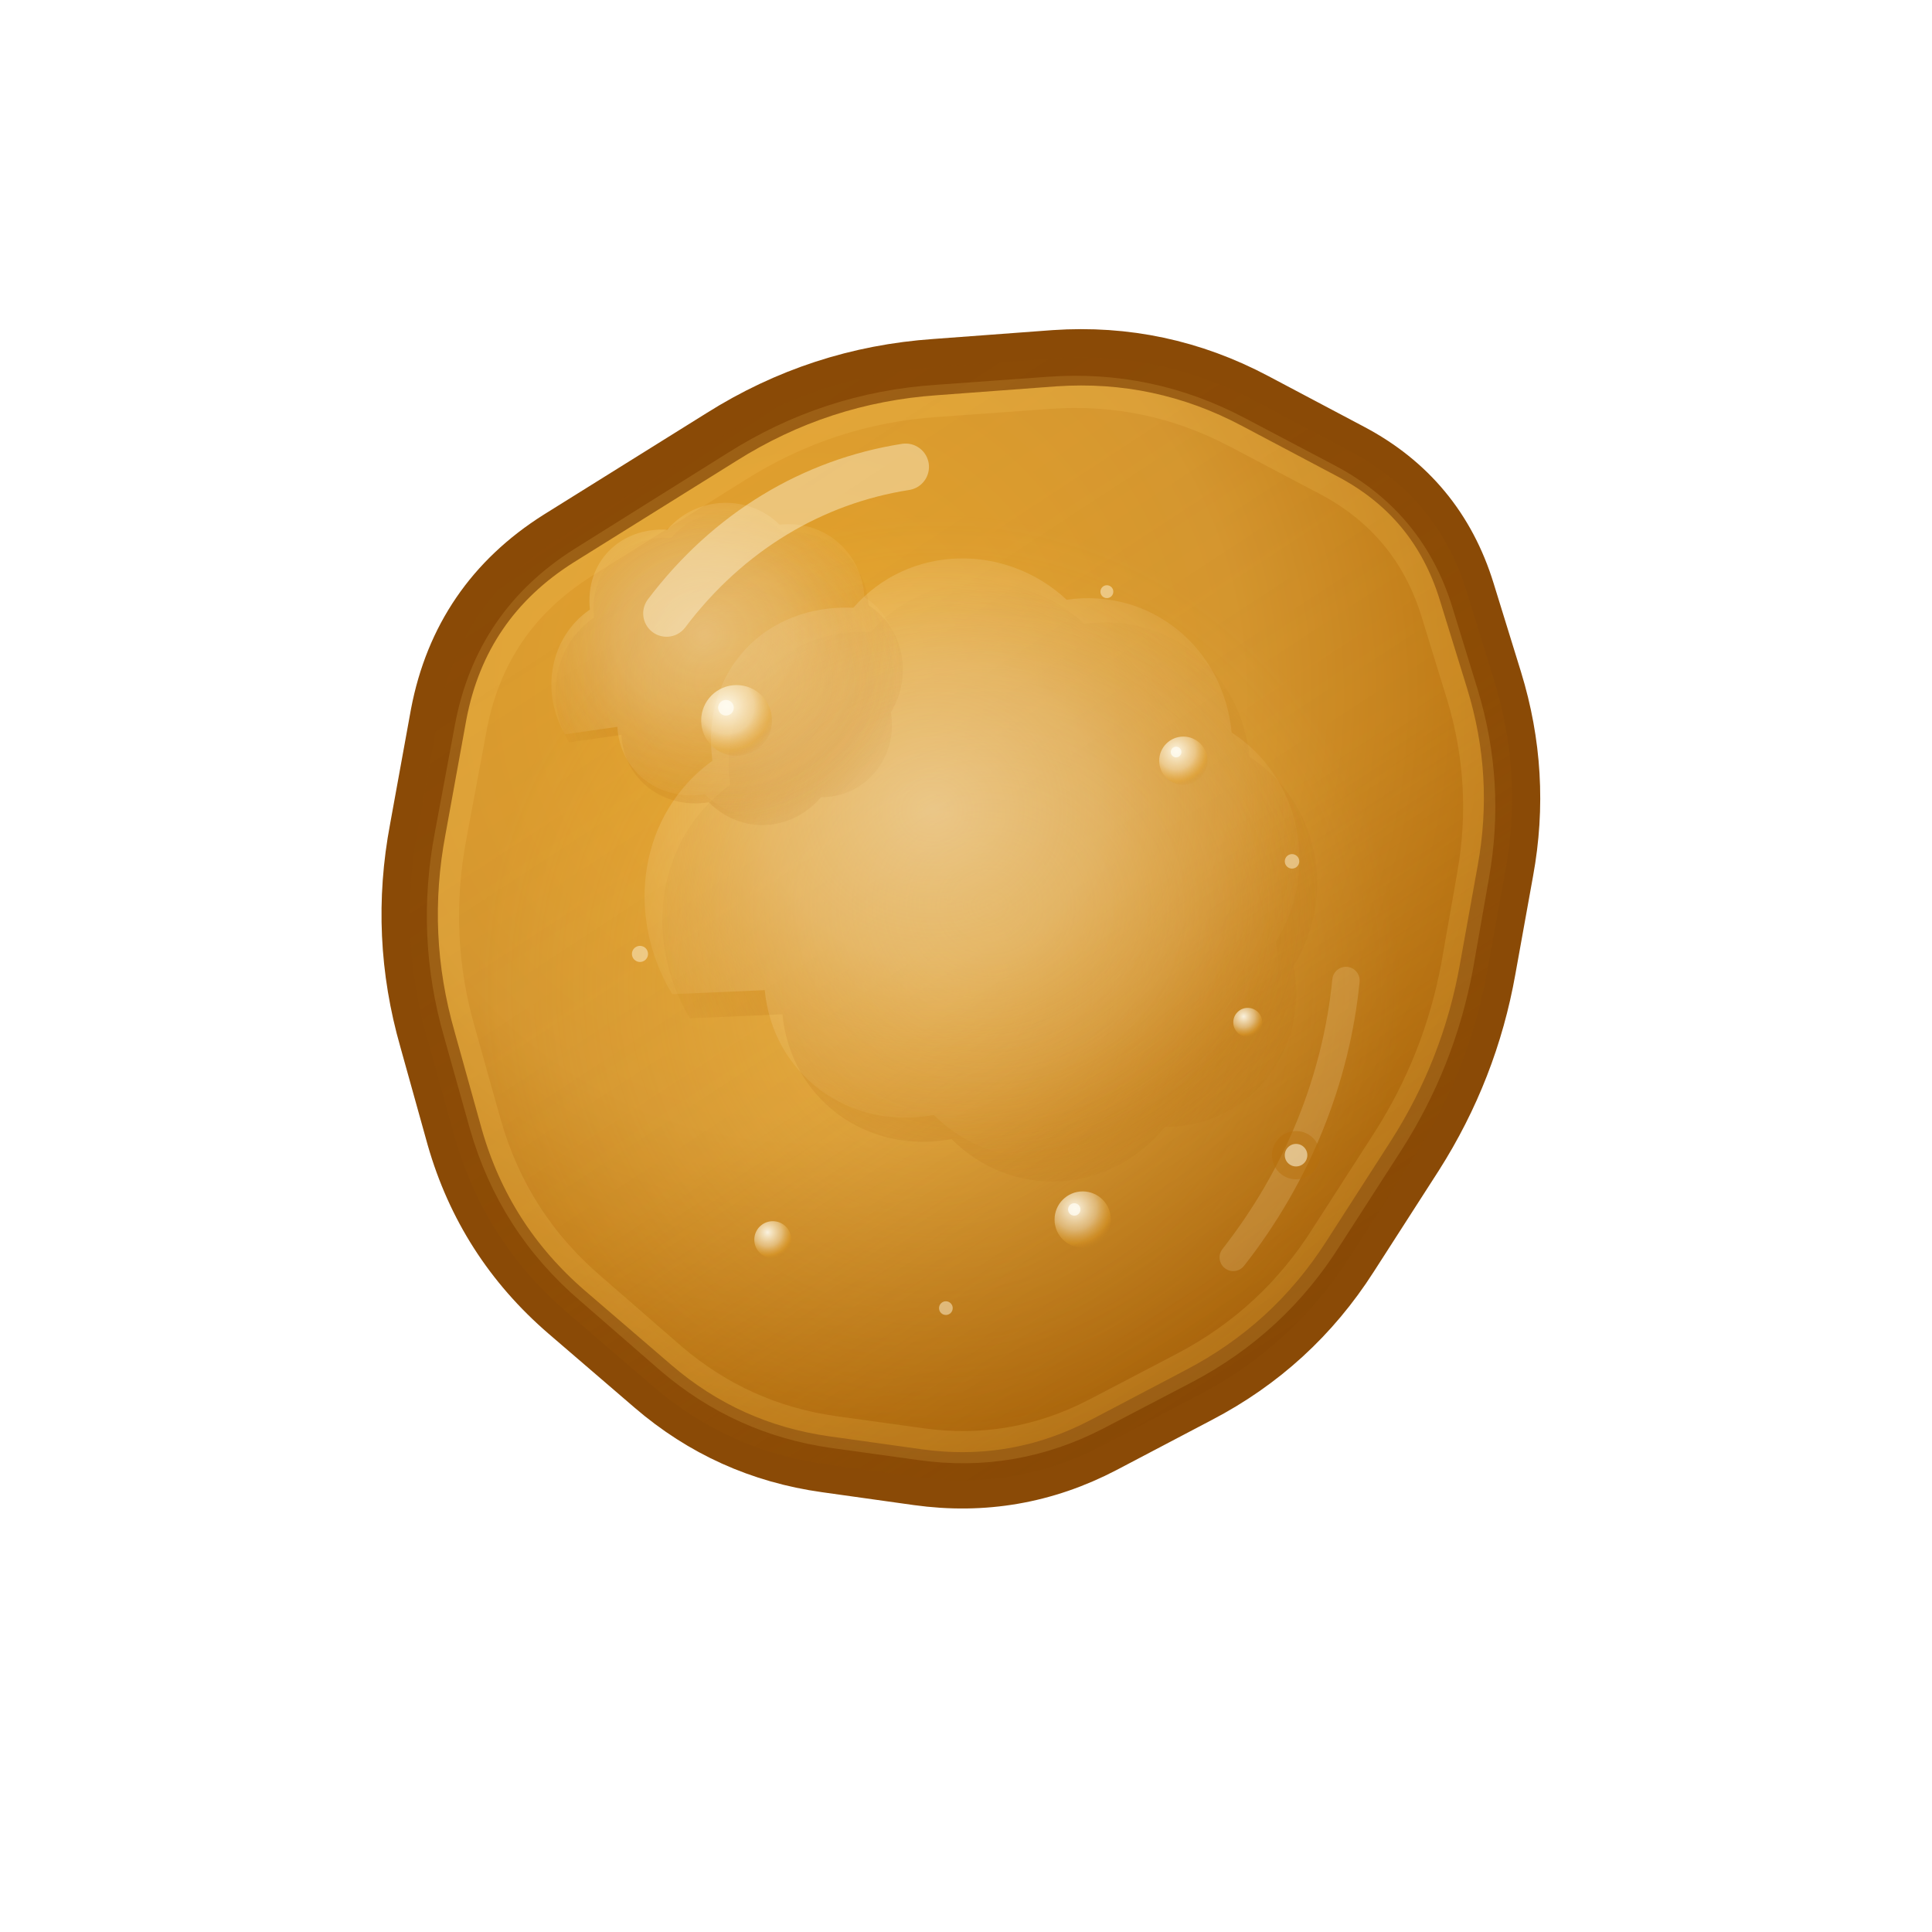
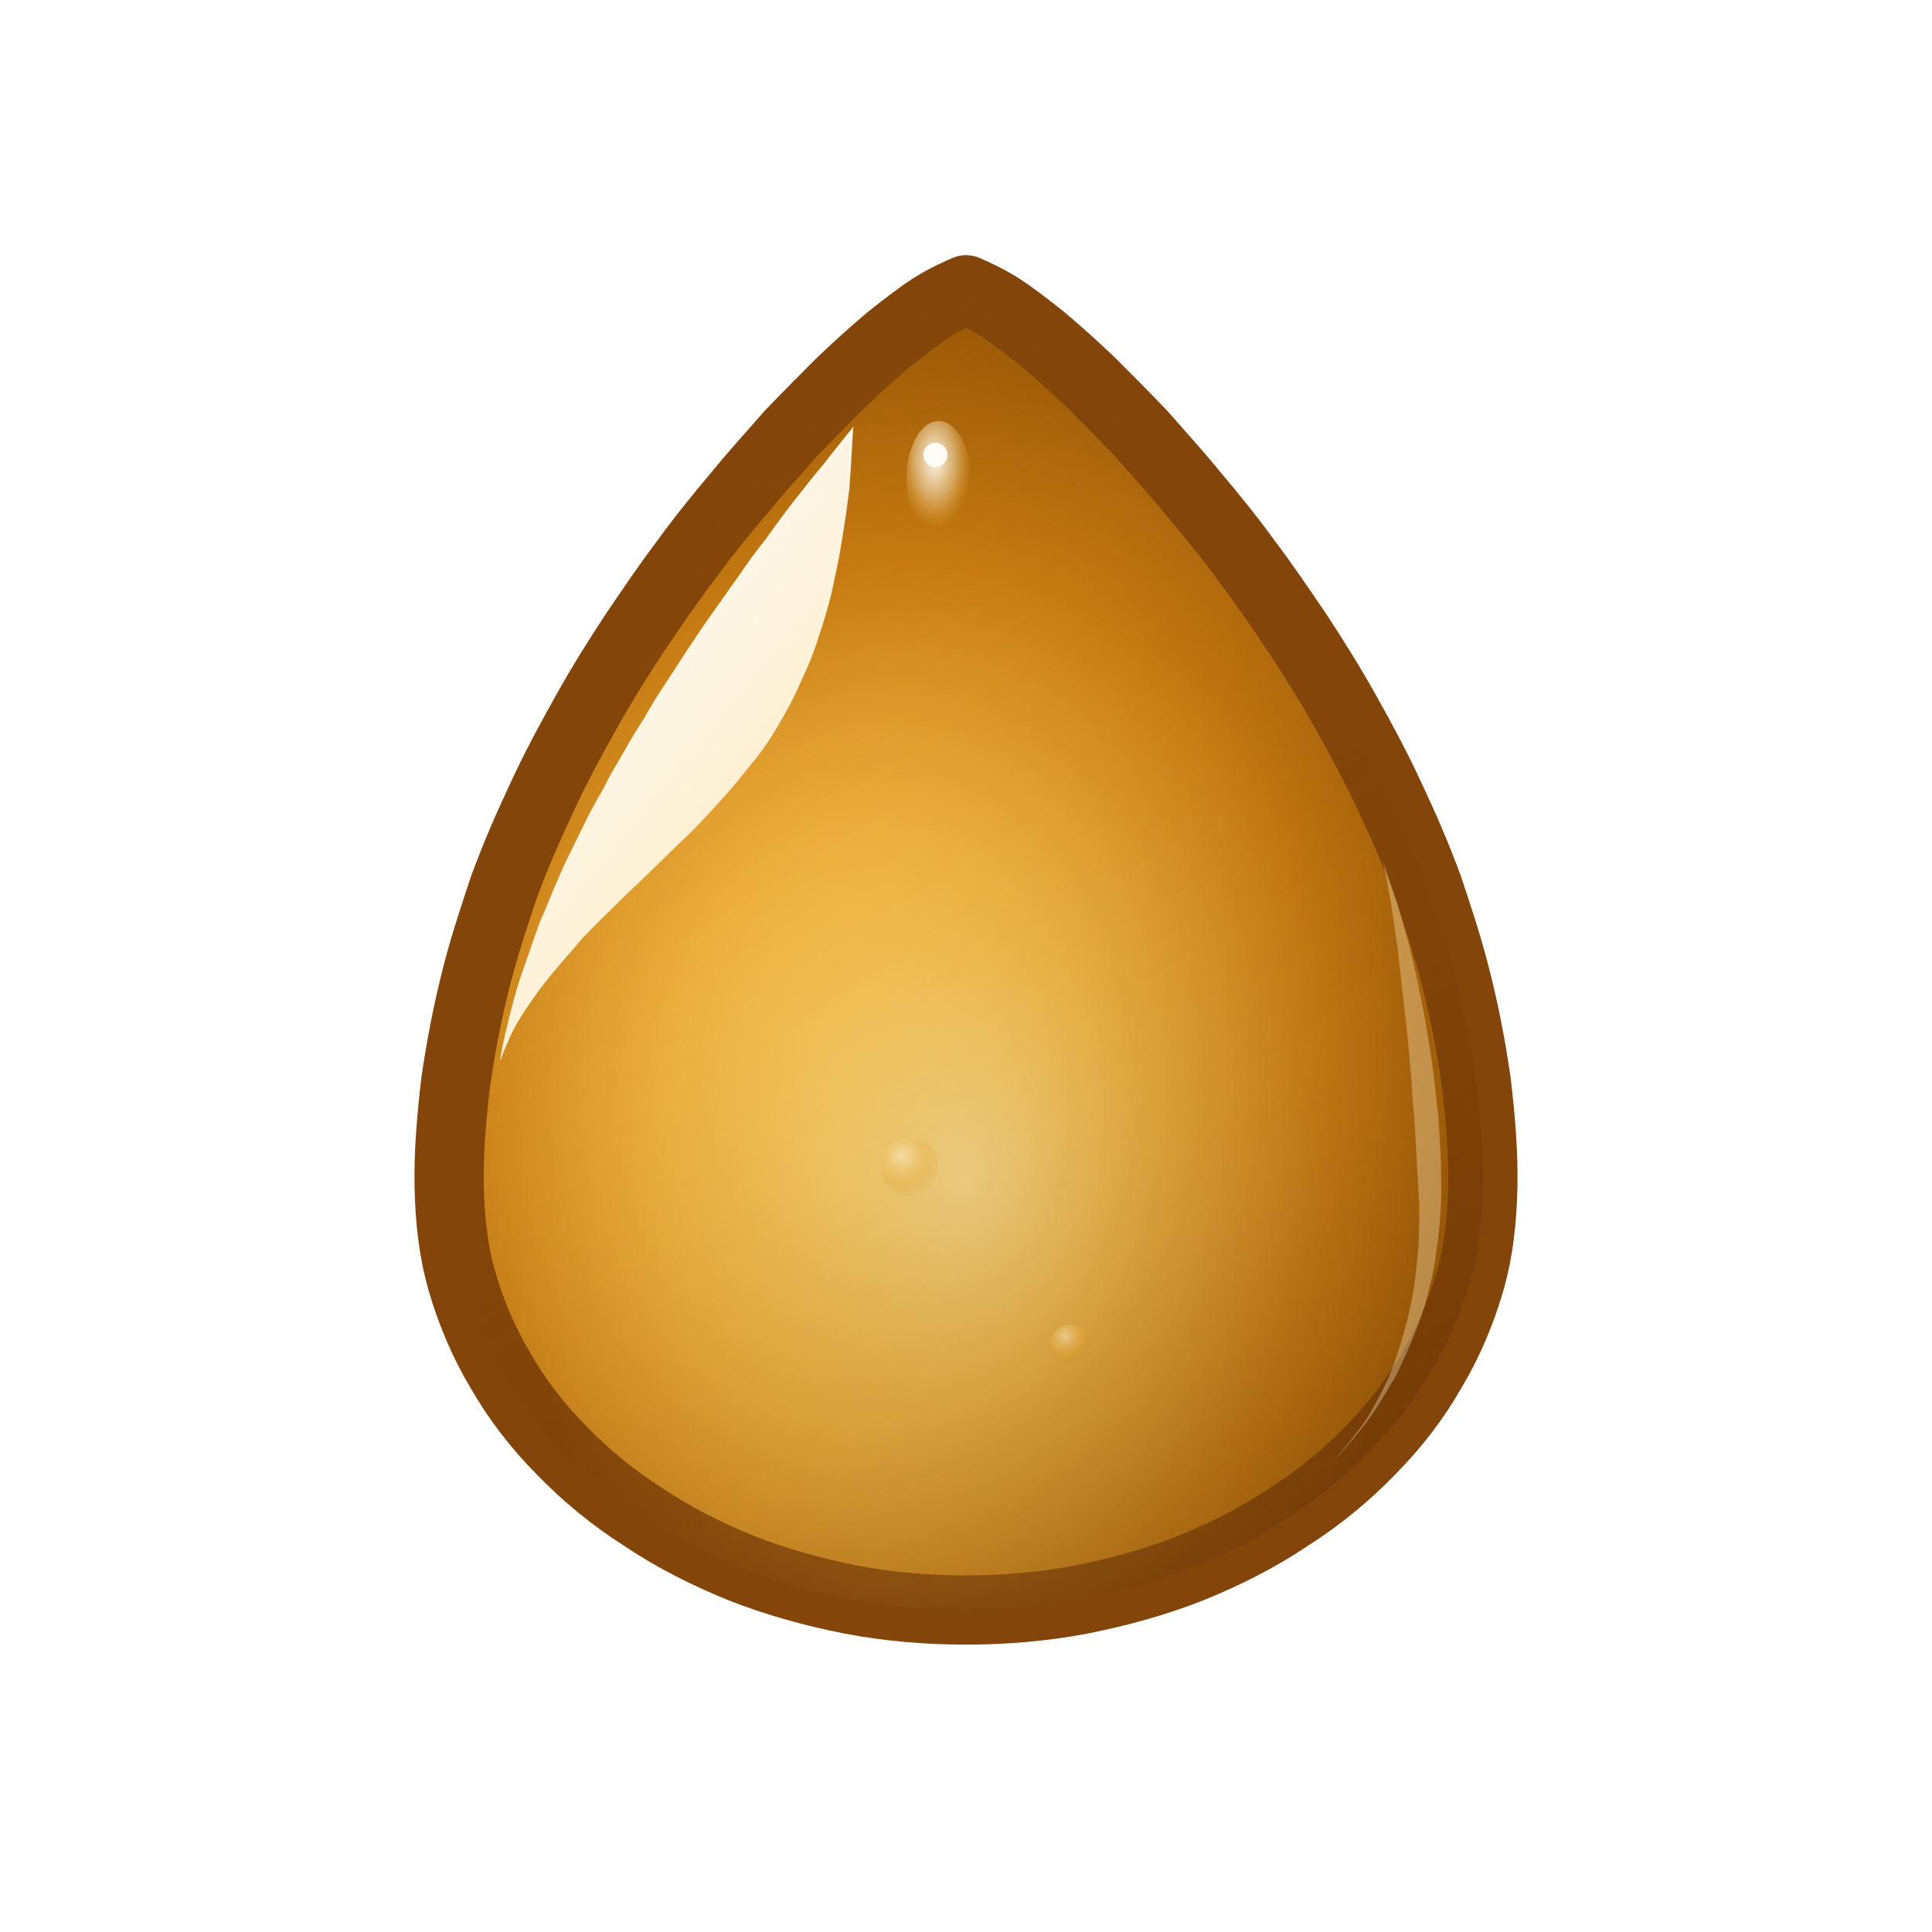
<svg xmlns="http://www.w3.org/2000/svg" viewBox="0 0 24 24" width="24" height="24" stroke-linecap="round" stroke-linejoin="round" role="img" aria-label="东方琥珀调">
  <defs>
-     <radialGradient id="amStone" cx="0.36" cy="0.3" r="0.86">
-       <stop offset="0" stop-color="#E8A62C" />
-       <stop offset="0.46" stop-color="#D89A32" />
-       <stop offset="0.82" stop-color="#B8700C" />
-       <stop offset="1" stop-color="#8E4E02" />
+     <radialGradient id="amGem" cx="0.44" cy="0.63" r="0.7" fx="0.39" fy="0.66">
+       <stop offset="0" stop-color="#FBD06A" />
+       <stop offset="0.3" stop-color="#EDB13E" />
+       <stop offset="0.62" stop-color="#C87C12" />
+       <stop offset="0.86" stop-color="#9E5B08" />
+       <stop offset="1" stop-color="#7B3E03" />
    </radialGradient>
-     <radialGradient id="amCore" cx="0.48" cy="0.56" r="0.42">
-       <stop offset="0" stop-color="#FFD066" stop-opacity="0.5" />
-       <stop offset="0.6" stop-color="#FFD066" stop-opacity="0.16" />
+     <radialGradient id="amCore" cx="0.5" cy="0.67" r="0.44">
+       <stop offset="0" stop-color="#FFE79E" stop-opacity="0.92" />
+       <stop offset="0.42" stop-color="#FFD264" stop-opacity="0.42" />
+       <stop offset="0.76" stop-color="#FFC44E" stop-opacity="0.12" />
+       <stop offset="1" stop-color="#FFBE44" stop-opacity="0" />
+     </radialGradient>
+     <linearGradient id="amDepth" x1="0.2" y1="0" x2="0.7" y2="1">
+       <stop offset="0" stop-color="#8E4E02" stop-opacity="0.14" />
+       <stop offset="0.34" stop-color="#8E4E02" stop-opacity="0" />
+       <stop offset="0.78" stop-color="#6E3601" stop-opacity="0.22" />
+       <stop offset="1" stop-color="#5A2B00" stop-opacity="0.38" />
+     </linearGradient>
+     <linearGradient id="amGloss" x1="0.24" y1="0.08" x2="0.8" y2="0.92">
+       <stop offset="0" stop-color="#FFFEFA" stop-opacity="1" />
+       <stop offset="0.5" stop-color="#FFF8E6" stop-opacity="0.96" />
+       <stop offset="1" stop-color="#FFEFC7" stop-opacity="0.88" />
+     </linearGradient>
+     <radialGradient id="amSpark" cx="0.44" cy="0.34" r="0.58">
+       <stop offset="0" stop-color="#FFFEF9" stop-opacity="0.96" />
+       <stop offset="0.55" stop-color="#FFF4D2" stop-opacity="0.44" />
      <stop offset="1" stop-color="#FFD066" stop-opacity="0" />
    </radialGradient>
-     <linearGradient id="amDepth" x1="0.18" y1="0" x2="0.82" y2="1">
-       <stop offset="0" stop-color="#8E4E02" stop-opacity="0" />
-       <stop offset="0.55" stop-color="#A85F04" stop-opacity="0.1" />
-       <stop offset="1" stop-color="#7A3E02" stop-opacity="0.44" />
-     </linearGradient>
-     <radialGradient id="amMistD" cx="0.5" cy="0.54" r="0.56">
-       <stop offset="0" stop-color="#C98217" stop-opacity="0.44" />
-       <stop offset="0.66" stop-color="#B86A0C" stop-opacity="0.2" />
-       <stop offset="1" stop-color="#A85F04" stop-opacity="0" />
-     </radialGradient>
-     <radialGradient id="amMistL" cx="0.44" cy="0.42" r="0.6">
-       <stop offset="0" stop-color="#FFFDF2" stop-opacity="0.46" />
-       <stop offset="0.42" stop-color="#FFF6DC" stop-opacity="0.32" />
-       <stop offset="0.76" stop-color="#FFE9B8" stop-opacity="0.13" />
-       <stop offset="1" stop-color="#FFD074" stop-opacity="0" />
-     </radialGradient>
-     <radialGradient id="amBubble" cx="0.36" cy="0.3" r="0.74">
-       <stop offset="0" stop-color="#FFFDF2" stop-opacity="0.9" />
-       <stop offset="0.52" stop-color="#FFF6DC" stop-opacity="0.44" />
-       <stop offset="0.84" stop-color="#E8A62C" stop-opacity="0.32" />
-       <stop offset="1" stop-color="#C98217" stop-opacity="0.04" />
+     <radialGradient id="amBit" cx="0.36" cy="0.3" r="0.74">
+       <stop offset="0" stop-color="#FFF8E4" stop-opacity="0.46" />
+       <stop offset="0.62" stop-color="#E8A62C" stop-opacity="0.26" />
+       <stop offset="1" stop-color="#B8700C" stop-opacity="0" />
    </radialGradient>
  </defs>
-   <path d="M 8.96 5.43 Q 10.18 4.66 11.62 4.56 L 13.1 4.45 Q 14.42 4.36 15.59 4.98 L 16.78 5.61 Q 17.86 6.18 18.22 7.35 L 18.56 8.45 Q 18.92 9.62 18.7 10.82 L 18.48 12.04 Q 18.26 13.28 17.58 14.35 L 16.77 15.61 Q 16.06 16.72 14.89 17.33 L 13.71 17.95 Q 12.62 18.52 11.4 18.35 L 10.26 18.19 Q 9.04 18.02 8.11 17.22 L 7.04 16.3 Q 6.02 15.42 5.65 14.13 L 5.31 12.91 Q 4.94 11.62 5.19 10.3 L 5.45 8.87 Q 5.72 7.46 6.94 6.69 Z" fill="url(#amStone)" stroke="#8A4A06" stroke-width="0.7" />
-   <path d="M 8.96 5.43 Q 10.18 4.66 11.62 4.56 L 13.1 4.45 Q 14.42 4.36 15.59 4.98 L 16.78 5.61 Q 17.86 6.18 18.22 7.35 L 18.56 8.45 Q 18.92 9.62 18.7 10.82 L 18.48 12.04 Q 18.26 13.28 17.58 14.35 L 16.77 15.61 Q 16.06 16.72 14.89 17.33 L 13.71 17.95 Q 12.62 18.52 11.4 18.35 L 10.26 18.19 Q 9.04 18.02 8.11 17.22 L 7.04 16.3 Q 6.02 15.42 5.65 14.13 L 5.31 12.91 Q 4.94 11.62 5.19 10.3 L 5.45 8.87 Q 5.72 7.46 6.94 6.69 Z" fill="url(#amCore)" />
-   <path d="M 8.96 5.43 Q 10.18 4.66 11.62 4.56 L 13.1 4.45 Q 14.42 4.36 15.59 4.98 L 16.78 5.61 Q 17.86 6.18 18.22 7.35 L 18.56 8.45 Q 18.92 9.62 18.7 10.82 L 18.48 12.04 Q 18.26 13.28 17.58 14.35 L 16.77 15.61 Q 16.06 16.72 14.89 17.33 L 13.71 17.95 Q 12.62 18.52 11.4 18.35 L 10.26 18.19 Q 9.04 18.02 8.11 17.22 L 7.04 16.3 Q 6.02 15.42 5.65 14.13 L 5.31 12.91 Q 4.94 11.62 5.19 10.3 L 5.45 8.87 Q 5.72 7.46 6.94 6.69 Z" fill="url(#amDepth)" />
-   <path d="M 8.35 12.35 C 7.75 11.35 7.95 10.1 8.85 9.45 C 8.7 8.35 9.5 7.5 10.6 7.55 C 11.3 6.75 12.5 6.75 13.25 7.45 C 14.3 7.3 15.2 8.05 15.3 9.1 C 16.15 9.65 16.4 10.8 15.85 11.7 C 16.05 12.75 15.3 13.7 14.25 13.7 C 13.55 14.55 12.35 14.6 11.6 13.85 C 10.55 14.05 9.6 13.35 9.5 12.3 Z" fill="url(#amMistD)" transform="translate(0.22 0.3)" />
-   <path d="M 8.35 12.35 C 7.75 11.35 7.95 10.1 8.85 9.45 C 8.7 8.35 9.5 7.5 10.6 7.55 C 11.3 6.75 12.5 6.75 13.25 7.45 C 14.3 7.3 15.2 8.05 15.3 9.1 C 16.15 9.65 16.4 10.8 15.85 11.7 C 16.05 12.75 15.3 13.7 14.25 13.7 C 13.55 14.55 12.35 14.6 11.6 13.85 C 10.55 14.05 9.6 13.35 9.5 12.3 Z" fill="url(#amMistL)" />
-   <path d="M 8.9 12.1 C 8.4 11.25 8.6 10.15 9.4 9.6 C 9.3 8.65 10 7.95 10.95 8 C 11.55 7.3 12.6 7.3 13.2 7.9 C 14.1 7.8 14.85 8.45 14.9 9.35 C 15.6 9.8 15.8 10.75 15.35 11.5 C 15.5 12.4 14.85 13.2 13.95 13.2 C 13.35 13.9 12.35 13.95 11.7 13.3 C 10.8 13.45 10 12.85 9.95 11.95 Z" fill="url(#amMistD)" transform="translate(1.55 1.72) scale(0.62 0.62)" opacity="0.9" />
-   <path d="M 8.9 12.1 C 8.4 11.25 8.6 10.15 9.4 9.6 C 9.3 8.65 10 7.95 10.95 8 C 11.55 7.3 12.6 7.3 13.2 7.9 C 14.1 7.8 14.85 8.45 14.9 9.35 C 15.6 9.8 15.8 10.75 15.35 11.5 C 15.5 12.4 14.85 13.2 13.95 13.2 C 13.35 13.9 12.35 13.95 11.7 13.3 C 10.8 13.45 10 12.85 9.95 11.95 Z" fill="url(#amMistL)" transform="translate(1.5 1.62) scale(0.62 0.62)" opacity="0.85" />
-   <circle cx="9.15" cy="8.95" r="0.44" fill="url(#amBubble)" />
-   <circle cx="14.7" cy="9.45" r="0.3" fill="url(#amBubble)" />
-   <circle cx="13.45" cy="15.15" r="0.35" fill="url(#amBubble)" />
-   <circle cx="9.6" cy="15.4" r="0.23" fill="url(#amBubble)" />
-   <circle cx="15.5" cy="12.7" r="0.18" fill="url(#amBubble)" />
-   <circle cx="9.018" cy="8.792" r="0.097" fill="#FFFDF2" opacity="0.78" />
-   <circle cx="14.61" cy="9.342" r="0.066" fill="#FFFDF2" opacity="0.78" />
-   <circle cx="13.345" cy="15.024" r="0.077" fill="#FFFDF2" opacity="0.78" />
-   <circle cx="7.95" cy="11.85" r="0.1" fill="#FFF4D6" opacity="0.5" />
-   <circle cx="16.05" cy="10.7" r="0.09" fill="#FFF4D6" opacity="0.5" />
-   <circle cx="11.75" cy="16.25" r="0.085" fill="#FFF4D6" opacity="0.5" />
-   <circle cx="13.75" cy="7.35" r="0.08" fill="#FFF4D6" opacity="0.5" />
-   <path d="M 9.14 5.8 Q 10.29 5.07 11.64 4.98 L 13.03 4.88 Q 14.27 4.79 15.37 5.37 L 16.49 5.96 Q 17.51 6.5 17.85 7.6 L 18.17 8.64 Q 18.5 9.74 18.3 10.87 L 18.1 12.01 Q 17.88 13.18 17.24 14.18 L 16.48 15.36 Q 15.82 16.41 14.72 16.99 L 13.61 17.57 Q 12.58 18.1 11.44 17.94 L 10.36 17.79 Q 9.22 17.63 8.34 16.88 L 7.34 16.01 Q 6.38 15.19 6.03 13.97 L 5.71 12.83 Q 5.36 11.62 5.6 10.37 L 5.85 9.03 Q 6.1 7.71 7.24 6.99 Z" fill="none" stroke="#FFD066" stroke-width="0.4" opacity="0.16" />
-   <path d="M 8.28 7.62 C 9.05 6.6 10.1 5.98 11.25 5.8" fill="none" stroke="#FFF8E0" stroke-width="0.58" opacity="0.42" />
-   <path d="M 15.32 15.62 C 16.12 14.6 16.6 13.4 16.72 12.18" fill="none" stroke="#FFE9B8" stroke-width="0.34" opacity="0.18" />
-   <circle cx="16.1" cy="14.35" r="0.22" fill="#FFF8E0" stroke="#B8700C" stroke-width="0.16" opacity="0.5" />
+   <path d="M 12 3.6 C 12.07 3.63 12.25 3.71 12.41 3.81 C 12.57 3.91 12.76 4.06 12.95 4.21 C 13.14 4.37 13.34 4.55 13.55 4.75 C 13.75 4.95 13.96 5.16 14.18 5.39 C 14.39 5.63 14.61 5.87 14.83 6.14 C 15.05 6.4 15.27 6.67 15.48 6.96 C 15.7 7.25 15.91 7.56 16.12 7.87 C 16.33 8.19 16.53 8.51 16.72 8.85 C 16.91 9.19 17.1 9.54 17.27 9.91 C 17.44 10.27 17.6 10.64 17.74 11.02 C 17.87 11.41 18 11.8 18.1 12.21 C 18.2 12.61 18.28 13.03 18.34 13.45 C 18.39 13.87 18.43 14.34 18.42 14.75 C 18.41 15.16 18.37 15.54 18.26 15.92 C 18.15 16.3 17.99 16.68 17.78 17.03 C 17.58 17.38 17.32 17.72 17.02 18.02 C 16.72 18.33 16.38 18.61 16 18.85 C 15.63 19.1 15.21 19.31 14.79 19.48 C 14.36 19.65 13.89 19.78 13.43 19.87 C 12.96 19.96 12.48 20 12 20 C 11.52 20 11.04 19.96 10.57 19.87 C 10.11 19.78 9.64 19.65 9.21 19.48 C 8.79 19.31 8.37 19.1 8 18.85 C 7.62 18.61 7.28 18.33 6.98 18.02 C 6.68 17.72 6.42 17.38 6.22 17.03 C 6.01 16.68 5.85 16.3 5.74 15.92 C 5.63 15.54 5.59 15.16 5.58 14.75 C 5.57 14.34 5.61 13.87 5.66 13.45 C 5.72 13.03 5.8 12.61 5.9 12.21 C 6 11.8 6.13 11.41 6.26 11.02 C 6.4 10.64 6.56 10.27 6.73 9.91 C 6.9 9.54 7.09 9.19 7.28 8.85 C 7.47 8.51 7.67 8.19 7.88 7.87 C 8.09 7.56 8.3 7.25 8.52 6.96 C 8.73 6.67 8.95 6.4 9.17 6.14 C 9.39 5.87 9.61 5.63 9.82 5.39 C 10.04 5.16 10.25 4.95 10.45 4.75 C 10.66 4.55 10.86 4.37 11.05 4.21 C 11.24 4.06 11.43 3.91 11.59 3.81 C 11.75 3.71 11.93 3.63 12 3.6 Z" fill="url(#amGem)" stroke="#83450A" stroke-width="0.86" />
+   <path d="M 12 3.6 C 12.07 3.63 12.25 3.71 12.41 3.81 C 12.57 3.91 12.76 4.06 12.95 4.21 C 13.14 4.37 13.34 4.55 13.55 4.75 C 13.75 4.95 13.96 5.16 14.18 5.39 C 14.39 5.63 14.61 5.87 14.83 6.14 C 15.05 6.4 15.27 6.67 15.48 6.96 C 15.7 7.25 15.91 7.56 16.12 7.87 C 16.33 8.19 16.53 8.51 16.72 8.85 C 16.91 9.19 17.1 9.54 17.27 9.91 C 17.44 10.27 17.6 10.64 17.74 11.02 C 17.87 11.41 18 11.8 18.1 12.21 C 18.2 12.61 18.28 13.03 18.34 13.45 C 18.39 13.87 18.43 14.34 18.42 14.75 C 18.41 15.16 18.37 15.54 18.26 15.92 C 18.15 16.3 17.99 16.68 17.78 17.03 C 17.58 17.38 17.32 17.72 17.02 18.02 C 16.72 18.33 16.38 18.61 16 18.85 C 15.63 19.1 15.21 19.31 14.79 19.48 C 14.36 19.65 13.89 19.78 13.43 19.87 C 12.96 19.96 12.48 20 12 20 C 11.52 20 11.04 19.96 10.57 19.87 C 10.11 19.78 9.64 19.65 9.21 19.48 C 8.79 19.31 8.37 19.1 8 18.85 C 7.62 18.61 7.28 18.33 6.98 18.02 C 6.68 17.72 6.42 17.38 6.22 17.03 C 6.01 16.68 5.85 16.3 5.74 15.92 C 5.63 15.54 5.59 15.16 5.58 14.75 C 5.57 14.34 5.61 13.87 5.66 13.45 C 5.72 13.03 5.8 12.61 5.9 12.21 C 6 11.8 6.13 11.41 6.26 11.02 C 6.4 10.64 6.56 10.27 6.73 9.91 C 6.9 9.54 7.09 9.19 7.28 8.85 C 7.47 8.51 7.67 8.19 7.88 7.87 C 8.09 7.56 8.3 7.25 8.52 6.96 C 8.73 6.67 8.95 6.4 9.17 6.14 C 9.39 5.87 9.61 5.63 9.82 5.39 C 10.04 5.16 10.25 4.95 10.45 4.75 C 10.66 4.55 10.86 4.37 11.05 4.21 C 11.24 4.06 11.43 3.91 11.59 3.81 C 11.75 3.71 11.93 3.63 12 3.6 Z" fill="url(#amCore)" />
+   <path d="M 12 3.6 C 12.07 3.63 12.25 3.71 12.41 3.81 C 12.57 3.91 12.76 4.06 12.95 4.21 C 13.14 4.37 13.34 4.55 13.55 4.75 C 13.75 4.95 13.96 5.16 14.18 5.39 C 14.39 5.63 14.61 5.87 14.83 6.14 C 15.05 6.4 15.27 6.67 15.48 6.96 C 15.7 7.25 15.91 7.56 16.12 7.87 C 16.33 8.19 16.53 8.51 16.72 8.85 C 16.91 9.19 17.1 9.54 17.27 9.91 C 17.44 10.27 17.6 10.64 17.74 11.02 C 17.87 11.41 18 11.8 18.1 12.21 C 18.2 12.61 18.28 13.03 18.34 13.45 C 18.39 13.87 18.43 14.34 18.42 14.75 C 18.41 15.16 18.37 15.54 18.26 15.92 C 18.15 16.3 17.99 16.68 17.78 17.03 C 17.58 17.38 17.32 17.72 17.02 18.02 C 16.72 18.33 16.38 18.61 16 18.85 C 15.63 19.1 15.21 19.31 14.79 19.48 C 14.36 19.65 13.89 19.78 13.43 19.87 C 12.96 19.96 12.48 20 12 20 C 11.52 20 11.04 19.96 10.57 19.87 C 10.11 19.78 9.64 19.65 9.21 19.48 C 8.79 19.31 8.37 19.1 8 18.85 C 7.62 18.61 7.28 18.33 6.98 18.02 C 6.68 17.72 6.42 17.38 6.22 17.03 C 6.01 16.68 5.85 16.3 5.74 15.92 C 5.63 15.54 5.59 15.16 5.58 14.75 C 5.57 14.34 5.61 13.87 5.66 13.45 C 5.72 13.03 5.8 12.61 5.9 12.21 C 6 11.8 6.13 11.41 6.26 11.02 C 6.4 10.64 6.56 10.27 6.73 9.91 C 6.9 9.54 7.09 9.19 7.28 8.85 C 7.47 8.51 7.67 8.19 7.88 7.87 C 8.09 7.56 8.3 7.25 8.52 6.96 C 8.73 6.67 8.95 6.4 9.17 6.14 C 9.39 5.87 9.61 5.63 9.82 5.39 C 10.04 5.16 10.25 4.95 10.45 4.75 C 10.66 4.55 10.86 4.37 11.05 4.21 C 11.24 4.06 11.43 3.91 11.59 3.81 C 11.75 3.71 11.93 3.63 12 3.6 Z" fill="url(#amDepth)" />
+   <path d="M 10.6 5.3 C 10.54 5.38 10.34 5.62 10.22 5.78 C 10.09 5.93 9.97 6.09 9.85 6.24 C 9.73 6.39 9.62 6.55 9.51 6.7 C 9.39 6.85 9.28 7 9.18 7.15 C 9.07 7.3 8.97 7.45 8.86 7.6 C 8.76 7.74 8.66 7.89 8.56 8.04 C 8.47 8.18 8.37 8.33 8.28 8.47 C 8.18 8.62 8.09 8.76 8.01 8.91 C 7.92 9.05 7.83 9.19 7.75 9.34 C 7.67 9.48 7.58 9.62 7.51 9.77 C 7.43 9.91 7.35 10.05 7.28 10.19 C 7.21 10.33 7.14 10.48 7.07 10.62 C 7 10.76 6.94 10.9 6.88 11.04 C 6.82 11.19 6.76 11.33 6.7 11.47 C 6.65 11.61 6.6 11.75 6.55 11.9 C 6.5 12.04 6.45 12.18 6.41 12.32 C 6.37 12.47 6.33 12.61 6.3 12.75 C 6.26 12.89 6.22 13.11 6.21 13.18 C 6.19 13.25 6.18 13.25 6.21 13.18 C 6.24 13.11 6.32 12.9 6.39 12.77 C 6.46 12.64 6.55 12.51 6.64 12.38 C 6.73 12.25 6.83 12.13 6.93 12.01 C 7.03 11.89 7.14 11.77 7.24 11.65 C 7.35 11.54 7.46 11.42 7.58 11.31 C 7.69 11.2 7.8 11.09 7.92 10.98 C 8.03 10.87 8.15 10.76 8.26 10.65 C 8.37 10.54 8.49 10.43 8.6 10.32 C 8.71 10.21 8.81 10.1 8.92 9.98 C 9.02 9.87 9.13 9.75 9.22 9.63 C 9.32 9.51 9.42 9.39 9.51 9.26 C 9.6 9.13 9.68 8.99 9.76 8.85 C 9.84 8.71 9.91 8.56 9.98 8.4 C 10.05 8.25 10.12 8.08 10.17 7.91 C 10.23 7.74 10.28 7.56 10.33 7.37 C 10.37 7.17 10.42 6.97 10.45 6.76 C 10.49 6.54 10.52 6.32 10.55 6.08 C 10.57 5.84 10.59 5.43 10.6 5.3 Z" fill="url(#amGloss)" />
+   <ellipse cx="11.66" cy="5.95" rx="0.4" ry="0.72" fill="url(#amSpark)" />
+   <circle cx="11.62" cy="5.65" r="0.15" fill="#FFFEF9" opacity="0.94" />
+   <circle cx="11.3" cy="14.5" r="0.36" fill="url(#amBit)" />
+   <circle cx="13.3" cy="16.7" r="0.25" fill="url(#amBit)" />
+   <path d="M 17.18 10.7 C 17.21 10.79 17.3 11.05 17.36 11.23 C 17.41 11.41 17.46 11.59 17.51 11.76 C 17.55 11.94 17.6 12.12 17.63 12.3 C 17.67 12.47 17.7 12.65 17.73 12.83 C 17.76 13.01 17.79 13.18 17.81 13.36 C 17.83 13.54 17.85 13.72 17.87 13.89 C 17.88 14.07 17.89 14.25 17.9 14.43 C 17.9 14.6 17.91 14.78 17.9 14.96 C 17.89 15.13 17.88 15.31 17.85 15.49 C 17.83 15.67 17.8 15.84 17.75 16.02 C 17.71 16.2 17.65 16.38 17.58 16.55 C 17.51 16.73 17.43 16.91 17.34 17.09 C 17.24 17.26 17.14 17.44 17.01 17.62 C 16.88 17.8 16.65 18.06 16.57 18.15 C 16.5 18.24 16.51 18.24 16.57 18.15 C 16.64 18.06 16.86 17.8 16.98 17.62 C 17.09 17.44 17.18 17.26 17.26 17.09 C 17.33 16.91 17.39 16.73 17.44 16.55 C 17.49 16.38 17.53 16.2 17.56 16.02 C 17.59 15.84 17.6 15.67 17.62 15.49 C 17.63 15.31 17.63 15.13 17.63 14.96 C 17.62 14.78 17.61 14.6 17.6 14.43 C 17.59 14.25 17.58 14.07 17.57 13.89 C 17.55 13.72 17.54 13.54 17.53 13.36 C 17.51 13.18 17.5 13.01 17.48 12.83 C 17.46 12.65 17.44 12.47 17.42 12.3 C 17.4 12.12 17.38 11.94 17.36 11.76 C 17.33 11.59 17.31 11.41 17.28 11.23 C 17.25 11.05 17.2 10.79 17.18 10.7 Z" fill="#FFEFC7" opacity="0.34" />
</svg>
